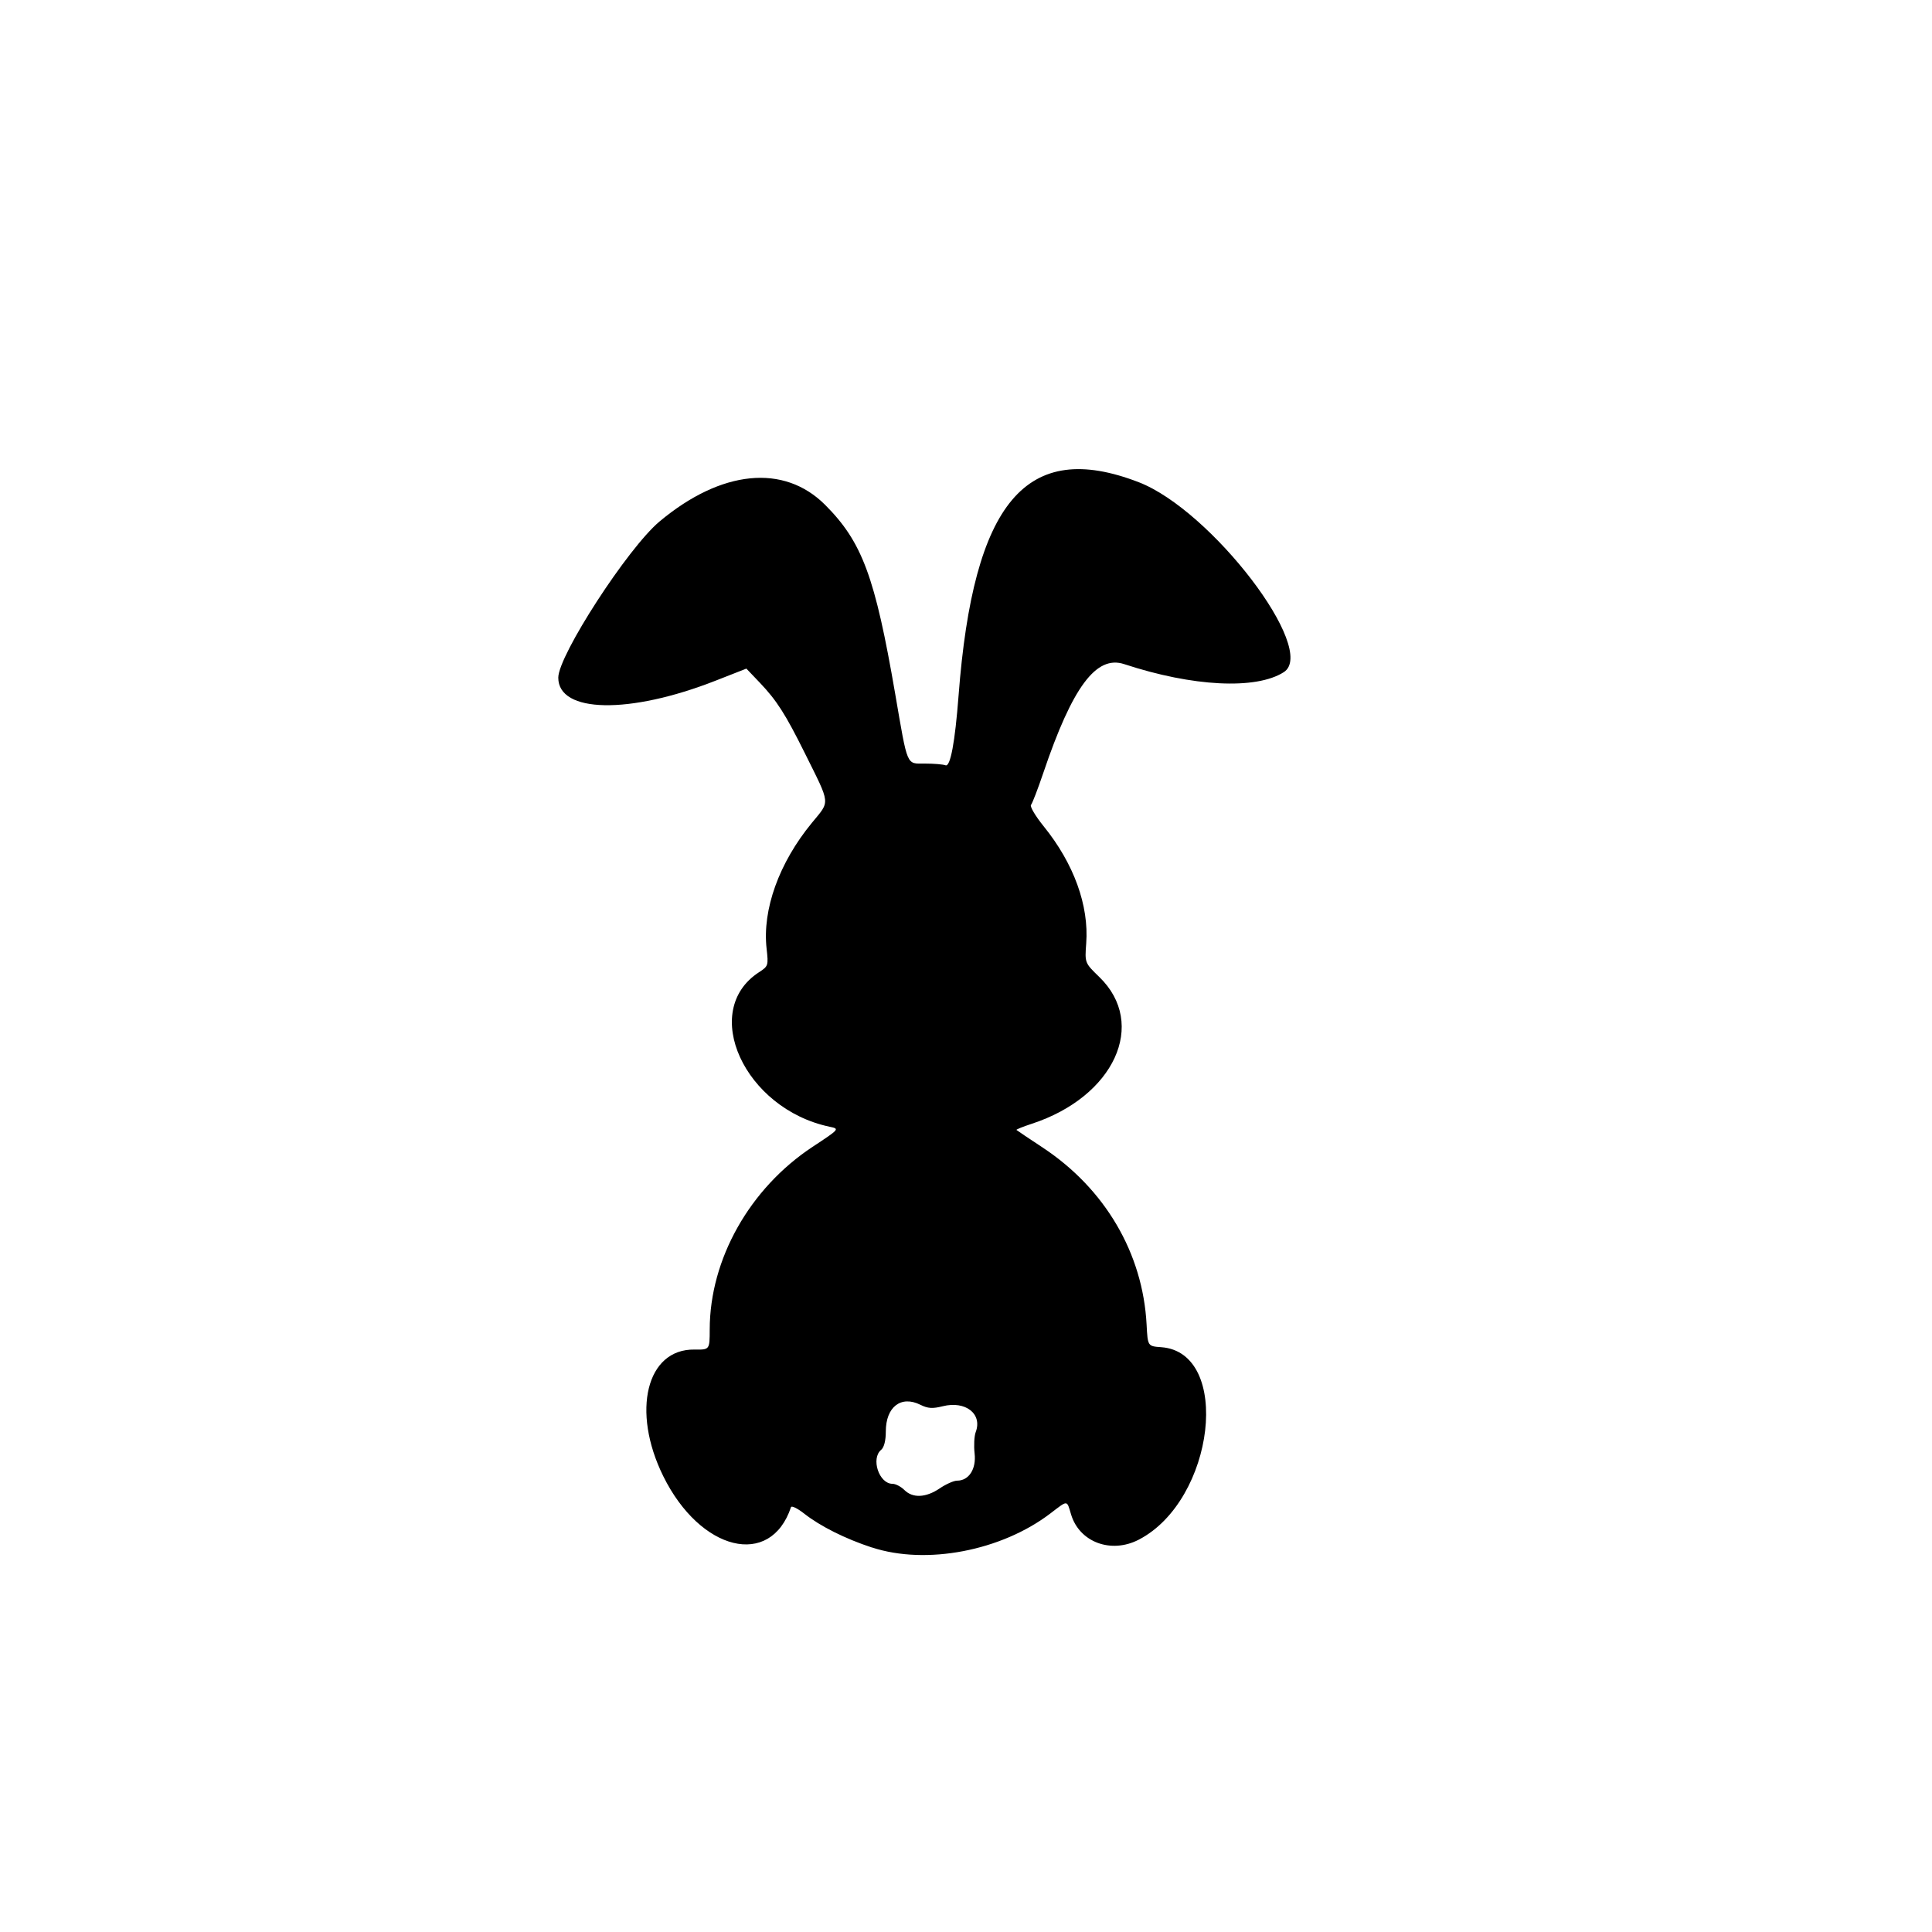
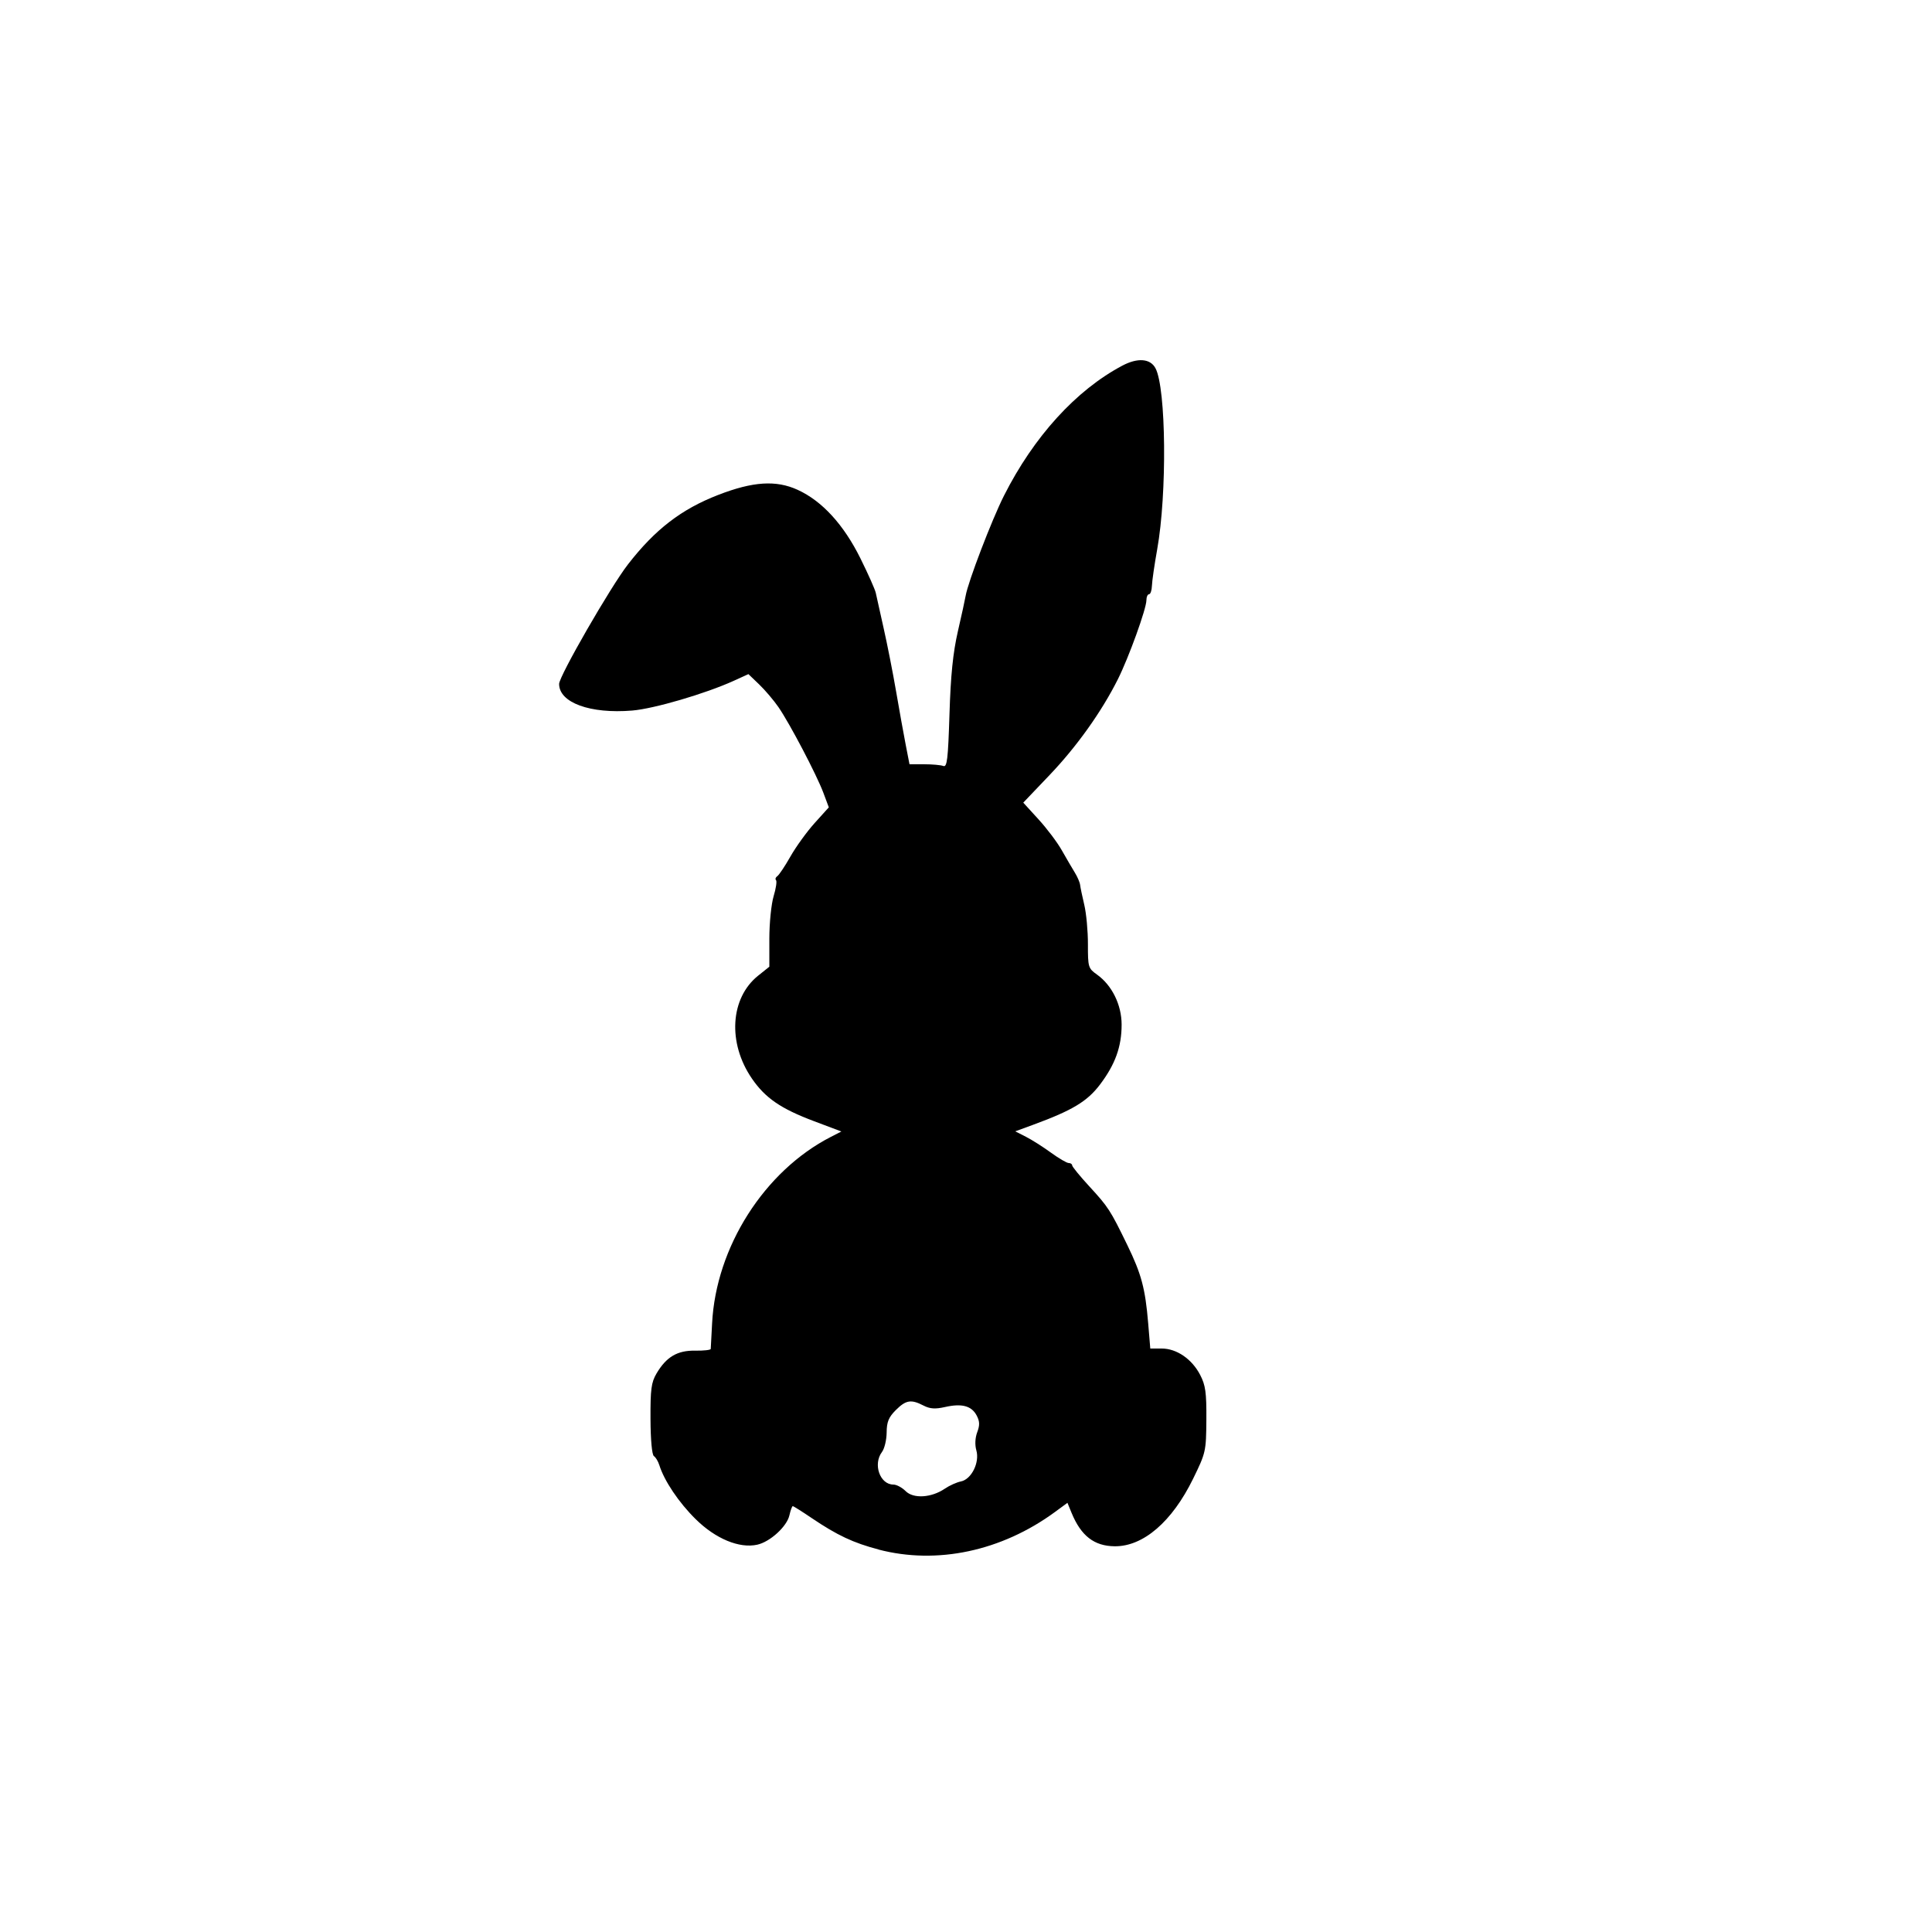
- <svg xmlns="http://www.w3.org/2000/svg" width="200" height="200" viewBox="0 0 52.917 52.917" version="1.1" id="svg345">
+ <svg xmlns="http://www.w3.org/2000/svg" width="200" height="200" viewBox="0 0 52.917 52.917" version="1.1" id="svg345" xml:space="preserve">
  <defs id="defs342" />
  <g id="layer1">
-     <path style="fill:#000000;stroke-width:0.085" d="m 23.882,42.386 c -0.728,-0.238 -1.416,-0.583 -1.856,-0.929 -0.183,-0.144 -0.345,-0.223 -0.361,-0.176 -0.56,1.679 -2.484,1.21 -3.5,-0.852 -0.877,-1.781 -0.456,-3.485 0.856,-3.465 0.417,0.006 0.417,0.006 0.418,-0.55 0.002,-1.926 1.095,-3.866 2.818,-5.003 0.744,-0.491 0.744,-0.491 0.466,-0.55 -2.335,-0.491 -3.562,-3.176 -1.934,-4.232 0.254,-0.165 0.26,-0.183 0.208,-0.646 -0.12,-1.071 0.34,-2.349 1.239,-3.444 0.507,-0.617 0.521,-0.473 -0.193,-1.913 -0.529,-1.065 -0.767,-1.438 -1.228,-1.923 l -0.372,-0.39 -0.844,0.331 c -2.363,0.927 -4.308,0.89 -4.308,-0.083 0,-0.611 1.907,-3.553 2.773,-4.277 1.691,-1.415 3.409,-1.586 4.538,-0.454 1.014,1.017 1.365,1.964 1.918,5.179 0.347,2.016 0.3,1.905 0.81,1.905 0.245,0 0.501,0.021 0.568,0.047 0.132,0.051 0.259,-0.625 0.357,-1.91 0.405,-5.31 1.859,-7.032 4.936,-5.843 1.993,0.771 4.915,4.598 3.972,5.202 -0.76,0.486 -2.495,0.399 -4.372,-0.22 -0.766,-0.253 -1.418,0.624 -2.214,2.977 -0.15,0.442 -0.302,0.838 -0.338,0.879 -0.036,0.041 0.12,0.305 0.348,0.587 0.826,1.021 1.242,2.169 1.164,3.207 -0.04,0.533 -0.04,0.533 0.358,0.919 1.328,1.285 0.409,3.282 -1.849,4.021 -0.244,0.08 -0.432,0.156 -0.419,0.169 0.013,0.013 0.338,0.232 0.722,0.485 1.705,1.128 2.74,2.892 2.842,4.846 0.031,0.593 0.031,0.593 0.4,0.619 1.942,0.141 1.471,4.189 -0.612,5.271 -0.76,0.395 -1.629,0.071 -1.857,-0.691 -0.12,-0.4 -0.079,-0.398 -0.564,-0.028 -1.344,1.026 -3.4,1.42 -4.884,0.935 z m 1.855,-1.619 c 0.172,-0.116 0.386,-0.212 0.477,-0.212 0.324,0 0.529,-0.318 0.48,-0.746 -0.024,-0.213 -0.01,-0.476 0.03,-0.583 0.19,-0.5 -0.279,-0.867 -0.904,-0.709 -0.279,0.07 -0.404,0.062 -0.61,-0.04 -0.531,-0.265 -0.948,0.057 -0.948,0.733 0,0.247 -0.047,0.433 -0.127,0.5 -0.288,0.239 -0.058,0.931 0.309,0.931 0.086,0 0.232,0.076 0.326,0.169 0.229,0.229 0.589,0.213 0.966,-0.042 z" id="path543-6" />
+     <path style="fill:#000000;stroke-width:0.085" d="m 24.064,42.44 c -0.692,-0.181 -1.135,-0.39 -1.828,-0.858 -0.267,-0.181 -0.502,-0.329 -0.522,-0.329 -0.02,0 -0.061,0.113 -0.092,0.25 -0.067,0.306 -0.53,0.729 -0.882,0.806 -0.49,0.108 -1.141,-0.162 -1.685,-0.699 -0.462,-0.455 -0.862,-1.05 -0.996,-1.48 -0.033,-0.104 -0.099,-0.215 -0.148,-0.247 -0.054,-0.034 -0.091,-0.441 -0.094,-1.016 -0.004,-0.812 0.021,-1.003 0.164,-1.246 0.269,-0.456 0.57,-0.635 1.058,-0.627 0.233,0.004 0.426,-0.018 0.428,-0.047 0.002,-0.03 0.019,-0.343 0.037,-0.696 0.105,-2.093 1.431,-4.177 3.253,-5.112 l 0.288,-0.148 -0.746,-0.281 c -0.913,-0.343 -1.338,-0.635 -1.704,-1.168 -0.671,-0.977 -0.596,-2.207 0.172,-2.82 l 0.305,-0.244 3e-6,-0.77 c 1e-6,-0.423 0.053,-0.945 0.117,-1.16 0.065,-0.214 0.094,-0.413 0.066,-0.441 -0.028,-0.028 -0.012,-0.078 0.036,-0.11 0.048,-0.032 0.21,-0.275 0.36,-0.54 0.15,-0.264 0.447,-0.675 0.661,-0.913 L 22.701,22.113 22.552,21.714 C 22.366,21.218 21.634,19.822 21.321,19.367 21.192,19.181 20.955,18.901 20.793,18.746 l -0.294,-0.282 -0.402,0.183 c -0.774,0.352 -2.185,0.766 -2.783,0.815 -1.148,0.095 -2,-0.216 -2,-0.729 0,-0.214 1.408,-2.659 1.886,-3.275 0.743,-0.958 1.463,-1.512 2.471,-1.902 0.954,-0.37 1.587,-0.41 2.178,-0.139 0.668,0.306 1.258,0.95 1.717,1.875 0.213,0.429 0.402,0.855 0.421,0.946 0.019,0.091 0.116,0.528 0.216,0.97 0.1,0.442 0.254,1.223 0.342,1.736 0.088,0.512 0.206,1.169 0.263,1.46 l 0.103,0.529 h 0.401 c 0.221,0 0.457,0.021 0.525,0.047 0.104,0.04 0.13,-0.183 0.169,-1.418 0.033,-1.068 0.096,-1.683 0.23,-2.27 0.102,-0.442 0.198,-0.881 0.213,-0.974 0.065,-0.38 0.715,-2.078 1.048,-2.738 0.818,-1.621 1.975,-2.893 3.243,-3.565 0.419,-0.222 0.766,-0.196 0.908,0.07 0.293,0.547 0.32,3.442 0.047,4.963 -0.075,0.419 -0.14,0.867 -0.144,0.995 -0.004,0.128 -0.04,0.233 -0.079,0.233 -0.039,0 -0.072,0.073 -0.072,0.163 0,0.233 -0.482,1.567 -0.782,2.166 -0.446,0.889 -1.123,1.84 -1.868,2.621 l -0.723,0.758 0.417,0.457 c 0.23,0.251 0.518,0.634 0.64,0.851 0.123,0.217 0.282,0.489 0.354,0.606 0.072,0.116 0.138,0.269 0.146,0.339 0.008,0.07 0.06,0.318 0.115,0.55 0.055,0.233 0.1,0.717 0.099,1.076 -0.001,0.627 0.008,0.66 0.249,0.831 0.41,0.292 0.674,0.829 0.674,1.37 0,0.604 -0.175,1.09 -0.592,1.641 -0.347,0.46 -0.756,0.707 -1.817,1.097 l -0.504,0.185 0.292,0.149 c 0.161,0.082 0.469,0.277 0.684,0.434 0.216,0.157 0.435,0.285 0.487,0.285 0.052,0 0.095,0.029 0.095,0.064 5.3e-5,0.035 0.21,0.292 0.467,0.572 0.523,0.568 0.578,0.653 1.043,1.609 0.386,0.793 0.493,1.192 0.572,2.14 l 0.058,0.696 h 0.314 c 0.407,0 0.825,0.286 1.051,0.72 0.148,0.284 0.176,0.483 0.171,1.228 -0.006,0.868 -0.015,0.907 -0.363,1.618 -0.576,1.177 -1.365,1.857 -2.147,1.85 -0.562,-0.005 -0.922,-0.283 -1.182,-0.915 l -0.113,-0.275 -0.339,0.249 c -1.464,1.074 -3.234,1.451 -4.839,1.03 z m 1.815,-1.666 c 0.126,-0.086 0.325,-0.175 0.441,-0.198 0.288,-0.058 0.517,-0.519 0.422,-0.851 -0.043,-0.151 -0.034,-0.342 0.024,-0.497 0.073,-0.194 0.069,-0.299 -0.017,-0.461 -0.14,-0.262 -0.406,-0.333 -0.865,-0.229 -0.27,0.061 -0.413,0.051 -0.591,-0.041 -0.339,-0.175 -0.48,-0.152 -0.758,0.126 -0.196,0.196 -0.248,0.324 -0.25,0.614 -0.002,0.201 -0.059,0.44 -0.127,0.531 -0.253,0.335 -0.058,0.894 0.312,0.894 0.086,0 0.237,0.081 0.335,0.179 0.214,0.214 0.704,0.184 1.073,-0.066 z" id="path300" />
  </g>
</svg>
